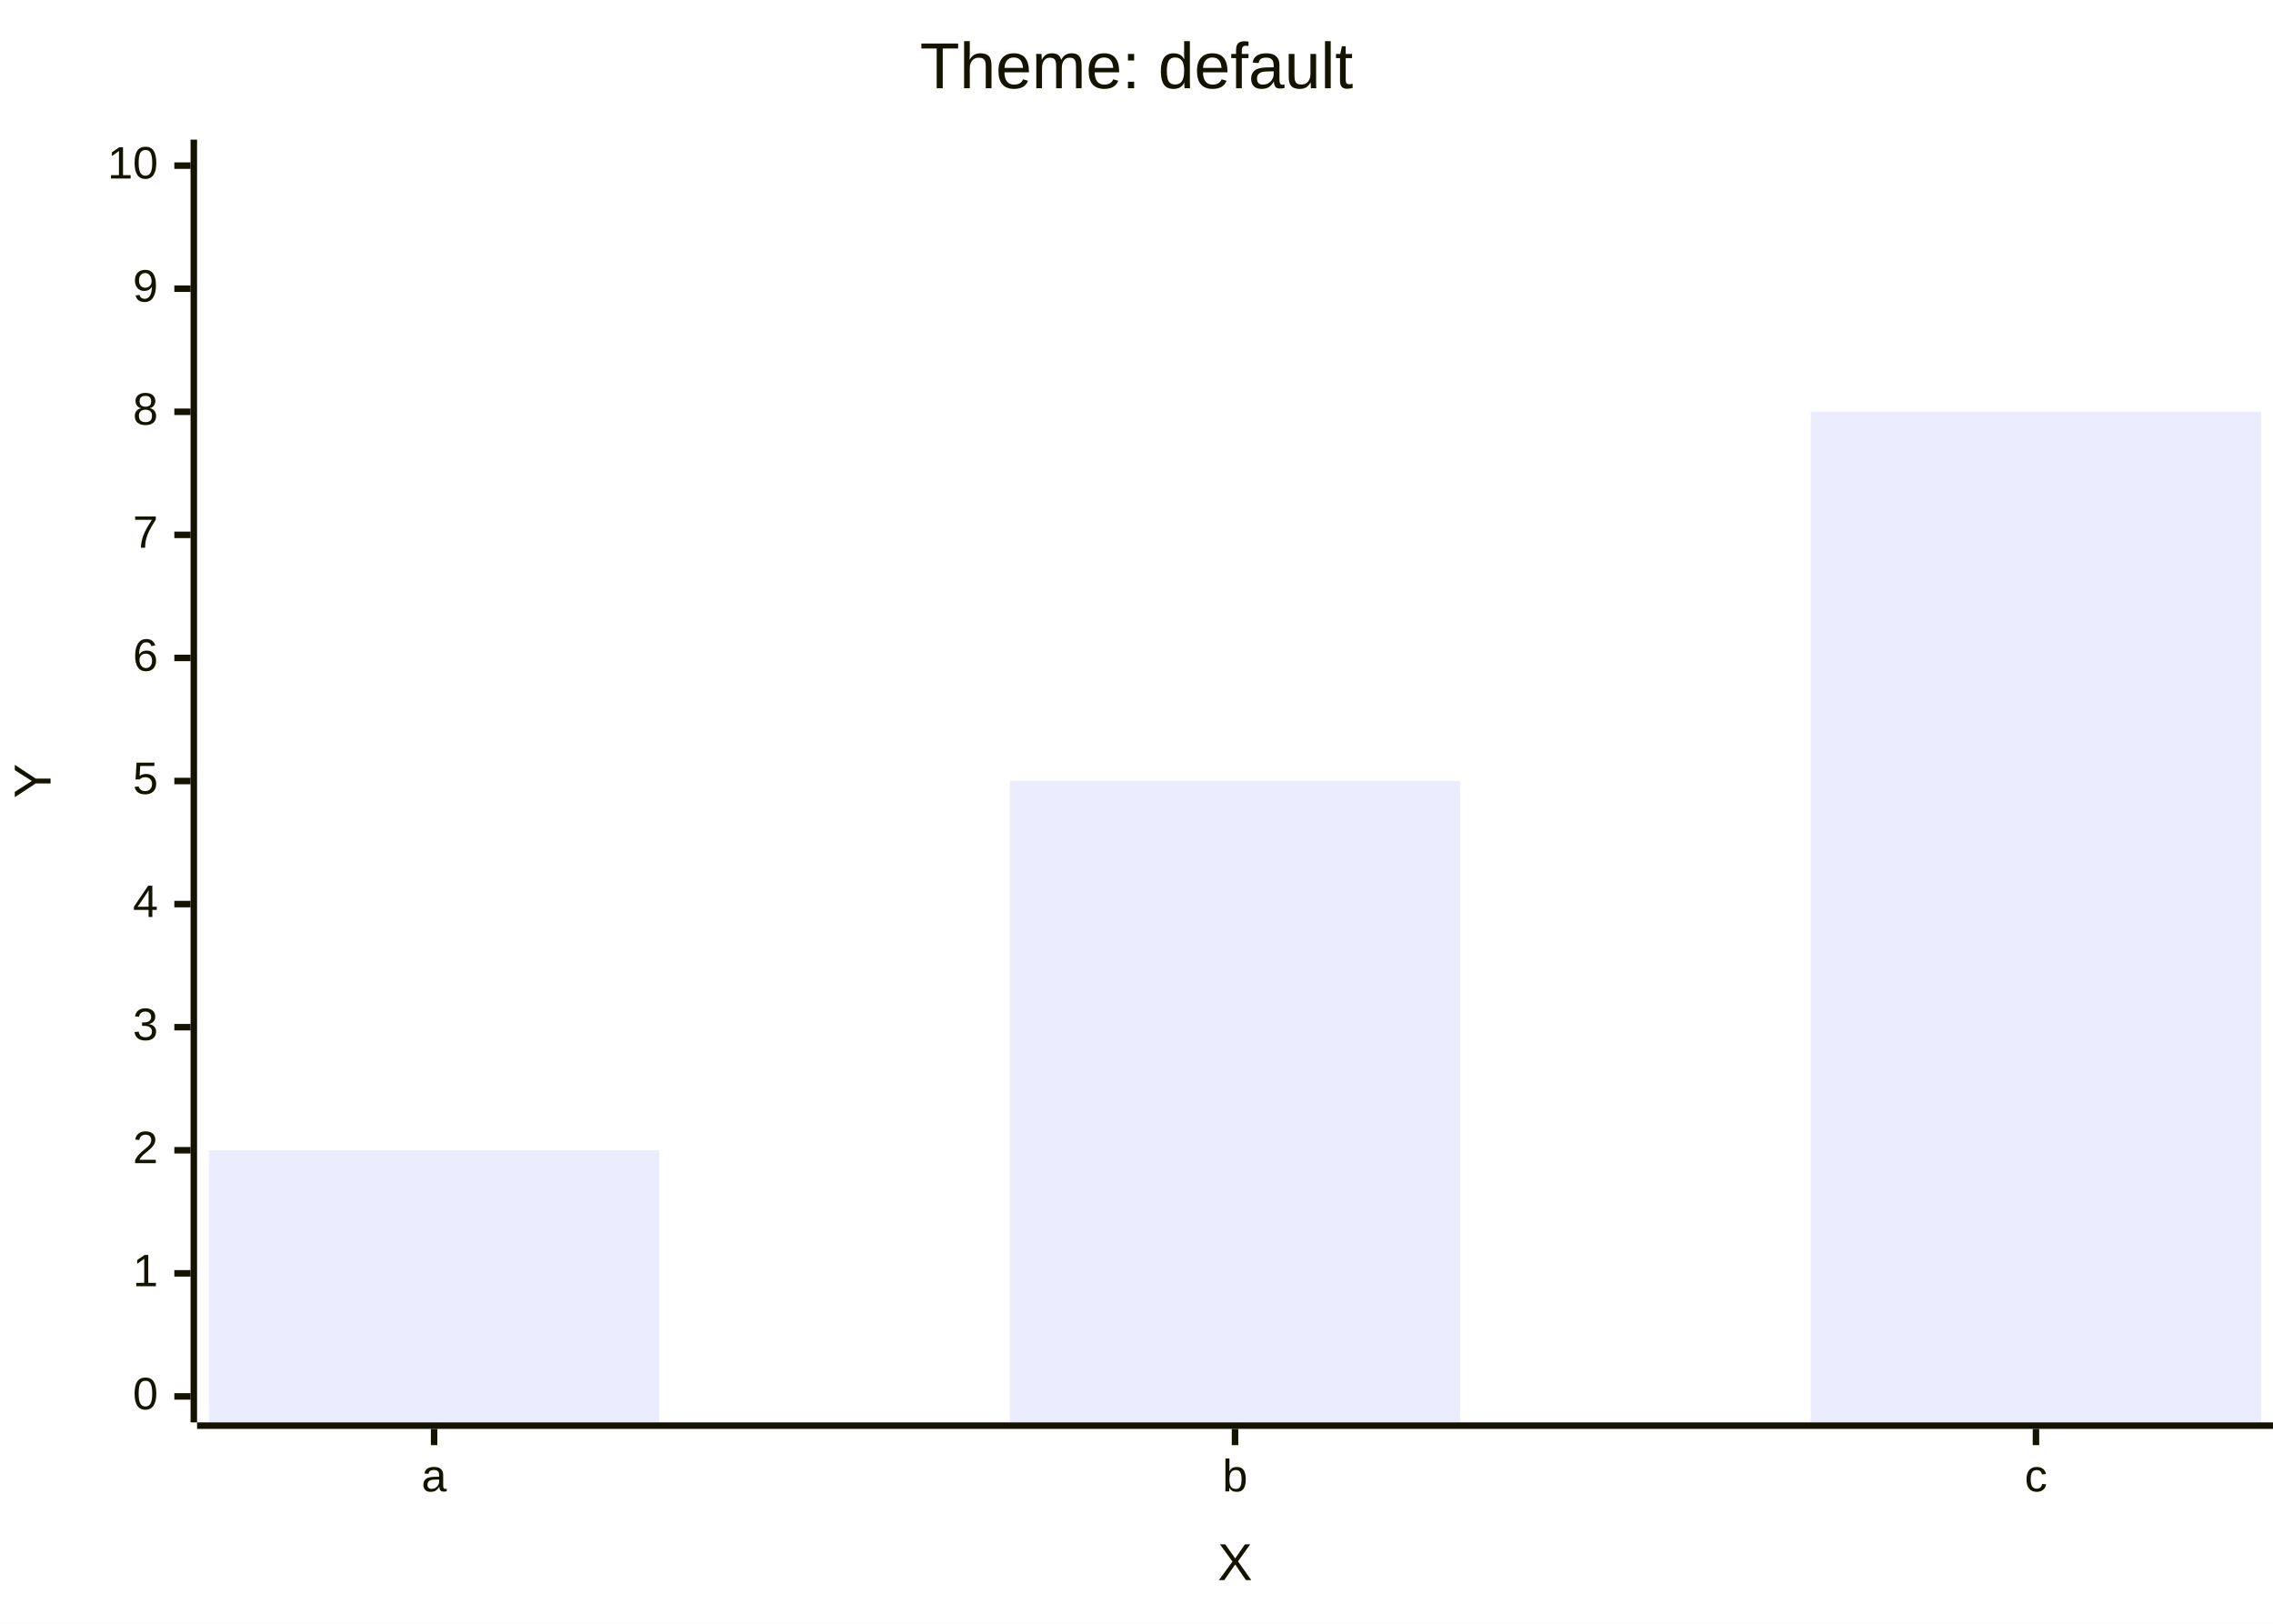
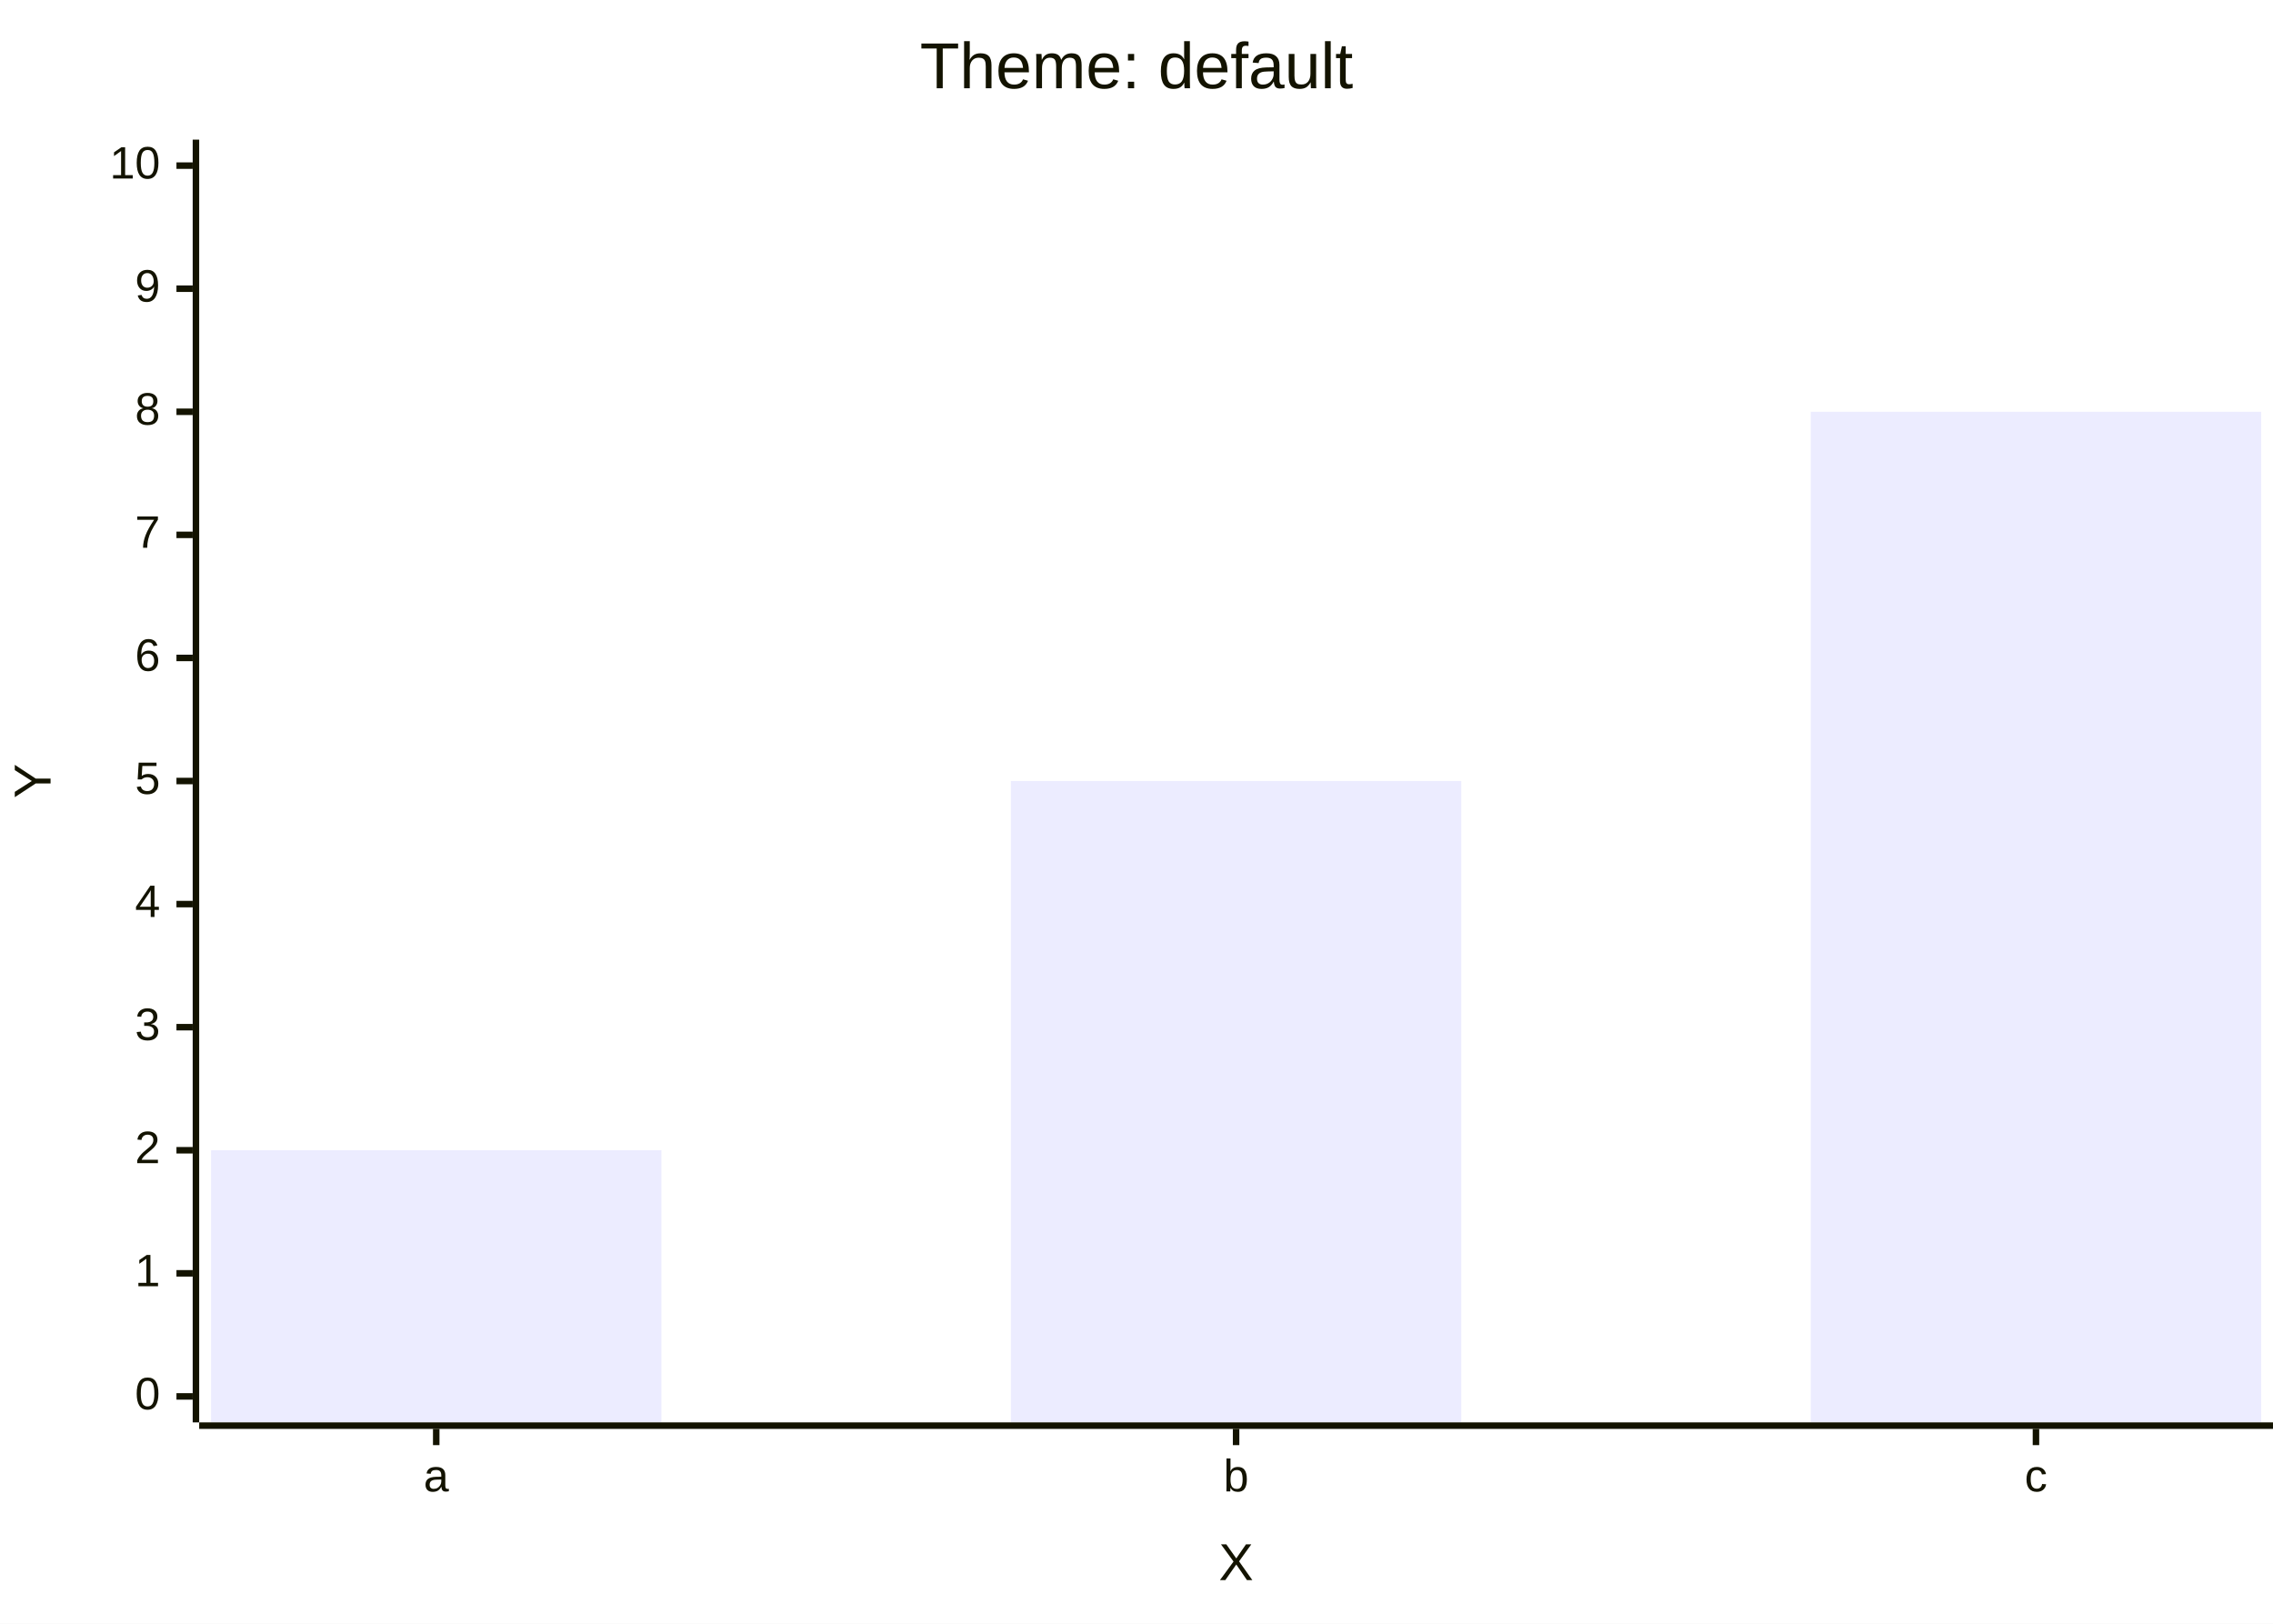
<svg xmlns="http://www.w3.org/2000/svg" id="stress_xychart_theme_default_vs_base_default_001" width="100%" style="max-width: 700px; background-color: white;" viewBox="0 0 700 500" role="graphics-document document" aria-roledescription="xychart">
-   <style>#stress_xychart_theme_default_vs_base_default_001{font-family:"trebuchet ms",verdana,arial,sans-serif;font-size:16px;fill:#333;}@keyframes edge-animation-frame{from{stroke-dashoffset:0;}}@keyframes dash{to{stroke-dashoffset:0;}}#stress_xychart_theme_default_vs_base_default_001 .edge-animation-slow{stroke-dasharray:9,5!important;stroke-dashoffset:900;animation:dash 50s linear infinite;stroke-linecap:round;}#stress_xychart_theme_default_vs_base_default_001 .edge-animation-fast{stroke-dasharray:9,5!important;stroke-dashoffset:900;animation:dash 20s linear infinite;stroke-linecap:round;}#stress_xychart_theme_default_vs_base_default_001 .error-icon{fill:#552222;}#stress_xychart_theme_default_vs_base_default_001 .error-text{fill:#552222;stroke:#552222;}#stress_xychart_theme_default_vs_base_default_001 .edge-thickness-normal{stroke-width:1px;}#stress_xychart_theme_default_vs_base_default_001 .edge-thickness-thick{stroke-width:3.5px;}#stress_xychart_theme_default_vs_base_default_001 .edge-pattern-solid{stroke-dasharray:0;}#stress_xychart_theme_default_vs_base_default_001 .edge-thickness-invisible{stroke-width:0;fill:none;}#stress_xychart_theme_default_vs_base_default_001 .edge-pattern-dashed{stroke-dasharray:3;}#stress_xychart_theme_default_vs_base_default_001 .edge-pattern-dotted{stroke-dasharray:2;}#stress_xychart_theme_default_vs_base_default_001 .marker{fill:#333333;stroke:#333333;}#stress_xychart_theme_default_vs_base_default_001 .marker.cross{stroke:#333333;}#stress_xychart_theme_default_vs_base_default_001 svg{font-family:"trebuchet ms",verdana,arial,sans-serif;font-size:16px;}#stress_xychart_theme_default_vs_base_default_001 p{margin:0;}#stress_xychart_theme_default_vs_base_default_001 :root{--mermaid-font-family:"trebuchet ms",verdana,arial,sans-serif;}</style>
+   <style>#stress_xychart_theme_default_vs_base_default_001{font-family:"trebuchet ms",verdana,arial,sans-serif;font-size:16px;fill:#333;}@keyframes edge-animation-frame{from{stroke-dashoffset:0;}}@keyframes dash{to{stroke-dashoffset:0;}}#stress_xychart_theme_default_vs_base_default_001 .edge-animation-slow{stroke-dasharray:9,5!important;stroke-dashoffset:900;animation:dash 50s linear infinite;stroke-linecap:round;}#stress_xychart_theme_default_vs_base_default_001 .edge-animation-fast{stroke-dasharray:9,5!important;stroke-dashoffset:900;animation:dash 20s linear infinite;stroke-linecap:round;}#stress_xychart_theme_default_vs_base_default_001 .error-icon{fill:#552222;}#stress_xychart_theme_default_vs_base_default_001 .error-text{fill:#552222;stroke:#552222;}#stress_xychart_theme_default_vs_base_default_001 .edge-thickness-normal{stroke-width:1px;}#stress_xychart_theme_default_vs_base_default_001 .edge-thickness-thick{stroke-width:3.5px;}#stress_xychart_theme_default_vs_base_default_001 .edge-pattern-solid{stroke-dasharray:0;}#stress_xychart_theme_default_vs_base_default_001 .edge-thickness-invisible{stroke-width:0;fill:none;}#stress_xychart_theme_default_vs_base_default_001 .edge-pattern-dashed{stroke-dasharray:3;}#stress_xychart_theme_default_vs_base_default_001 .edge-pattern-dotted{stroke-dasharray:2;}#stress_xychart_theme_default_vs_base_default_001 .marker{fill:#333333;stroke:#333333;}#stress_xychart_theme_default_vs_base_default_001 .marker.cross{stroke:#333333;}#stress_xychart_theme_default_vs_base_default_001 svg{font-family:"trebuchet ms",verdana,arial,sans-serif;font-size:16px;}#stress_xychart_theme_default_vs_base_default_001 p{margin:0;}#stress_xychart_theme_default_vs_base_default_001 .node .neo-node{stroke:#9370DB;}#stress_xychart_theme_default_vs_base_default_001 [data-look="neo"].node rect,#stress_xychart_theme_default_vs_base_default_001 [data-look="neo"].cluster rect,#stress_xychart_theme_default_vs_base_default_001 [data-look="neo"].node polygon{stroke:#9370DB;filter:drop-shadow(1px 2px 2px rgba(185, 185, 185, 1));}#stress_xychart_theme_default_vs_base_default_001 [data-look="neo"].node path{stroke:#9370DB;stroke-width:1px;}#stress_xychart_theme_default_vs_base_default_001 [data-look="neo"].node .outer-path{filter:drop-shadow(1px 2px 2px rgba(185, 185, 185, 1));}#stress_xychart_theme_default_vs_base_default_001 [data-look="neo"].node .neo-line path{stroke:#9370DB;filter:none;}#stress_xychart_theme_default_vs_base_default_001 [data-look="neo"].node circle{stroke:#9370DB;filter:drop-shadow(1px 2px 2px rgba(185, 185, 185, 1));}#stress_xychart_theme_default_vs_base_default_001 [data-look="neo"].node circle .state-start{fill:#000000;}#stress_xychart_theme_default_vs_base_default_001 [data-look="neo"].icon-shape .icon{fill:#9370DB;filter:drop-shadow(1px 2px 2px rgba(185, 185, 185, 1));}#stress_xychart_theme_default_vs_base_default_001 [data-look="neo"].icon-shape .icon-neo path{stroke:#9370DB;filter:drop-shadow(1px 2px 2px rgba(185, 185, 185, 1));}#stress_xychart_theme_default_vs_base_default_001 :root{--mermaid-font-family:"trebuchet ms",verdana,arial,sans-serif;}</style>
  <g />
  <g class="main">
    <rect width="700" height="500" class="background" fill="white" />
    <g class="chart-title">
      <text x="0" y="0" fill="#131300" font-size="20" dominant-baseline="middle" text-anchor="middle" transform="translate(350, 21.5) rotate(0)">Theme: default</text>
    </g>
    <g class="plot">
      <g class="bar-plot-0">
-         <rect x="64.338" y="354.2" width="138.7" height="83.8" fill="#ECECFF" stroke="#ECECFF" stroke-width="0" />
-         <rect x="310.994" y="240.5" width="138.7" height="197.5" fill="#ECECFF" stroke="#ECECFF" stroke-width="0" />
+         <rect x="64.992" y="354.2" width="138.7" height="83.8" fill="#ECECFF" stroke="#ECECFF" stroke-width="0" />
+         <rect x="311.321" y="240.5" width="138.7" height="197.5" fill="#ECECFF" stroke="#ECECFF" stroke-width="0" />
        <rect x="557.65" y="126.8" width="138.7" height="311.2" fill="#ECECFF" stroke="#ECECFF" stroke-width="0" />
      </g>
    </g>
    <g class="bottom-axis">
      <g class="axis-line">
-         <path d="M 60.688,439 L 700,439" fill="none" stroke="#131300" stroke-width="2" />
+         <path d="M 61.342,439 L 700,439" fill="none" stroke="#131300" stroke-width="2" />
      </g>
      <g class="label">
-         <text x="0" y="0" fill="#131300" font-size="14" dominant-baseline="text-before-edge" text-anchor="middle" transform="translate(133.6875, 450) rotate(0)">a</text>
-         <text x="0" y="0" fill="#131300" font-size="14" dominant-baseline="text-before-edge" text-anchor="middle" transform="translate(380.3438, 450) rotate(0)">b</text>
+         <text x="0" y="0" fill="#131300" font-size="14" dominant-baseline="text-before-edge" text-anchor="middle" transform="translate(134.3418, 450) rotate(0)">a</text>
+         <text x="0" y="0" fill="#131300" font-size="14" dominant-baseline="text-before-edge" text-anchor="middle" transform="translate(380.6709, 450) rotate(0)">b</text>
        <text x="0" y="0" fill="#131300" font-size="14" dominant-baseline="text-before-edge" text-anchor="middle" transform="translate(627, 450) rotate(0)">c</text>
      </g>
      <g class="ticks">
-         <path d="M 133.688,440 L 133.688,445" fill="none" stroke="#131300" stroke-width="2" />
-         <path d="M 380.344,440 L 380.344,445" fill="none" stroke="#131300" stroke-width="2" />
+         <path d="M 134.342,440 L 134.342,445" fill="none" stroke="#131300" stroke-width="2" />
+         <path d="M 380.671,440 L 380.671,445" fill="none" stroke="#131300" stroke-width="2" />
        <path d="M 627,440 L 627,445" fill="none" stroke="#131300" stroke-width="2" />
      </g>
      <g class="title">
-         <text x="0" y="0" fill="#131300" font-size="16" dominant-baseline="text-before-edge" text-anchor="middle" transform="translate(380.3438, 476) rotate(0)">X</text>
+         <text x="0" y="0" fill="#131300" font-size="16" dominant-baseline="text-before-edge" text-anchor="middle" transform="translate(380.6709, 476) rotate(0)">X</text>
      </g>
    </g>
    <g class="left-axis">
      <g class="axisl-line">
-         <path d="M 59.688,43 L 59.688,438" fill="none" stroke="#131300" stroke-width="2" />
+         <path d="M 60.342,43 L 60.342,438" fill="none" stroke="#131300" stroke-width="2" />
      </g>
      <g class="label">
-         <text x="0" y="0" fill="#131300" font-size="14" dominant-baseline="middle" text-anchor="end" transform="translate(48.6875, 51) rotate(0)">10</text>
-         <text x="0" y="0" fill="#131300" font-size="14" dominant-baseline="middle" text-anchor="end" transform="translate(48.6875, 88.9) rotate(0)">9</text>
-         <text x="0" y="0" fill="#131300" font-size="14" dominant-baseline="middle" text-anchor="end" transform="translate(48.6875, 126.8) rotate(0)">8</text>
-         <text x="0" y="0" fill="#131300" font-size="14" dominant-baseline="middle" text-anchor="end" transform="translate(48.6875, 164.7) rotate(0)">7</text>
-         <text x="0" y="0" fill="#131300" font-size="14" dominant-baseline="middle" text-anchor="end" transform="translate(48.6875, 202.6) rotate(0)">6</text>
-         <text x="0" y="0" fill="#131300" font-size="14" dominant-baseline="middle" text-anchor="end" transform="translate(48.6875, 240.5) rotate(0)">5</text>
-         <text x="0" y="0" fill="#131300" font-size="14" dominant-baseline="middle" text-anchor="end" transform="translate(48.6875, 278.4) rotate(0)">4</text>
-         <text x="0" y="0" fill="#131300" font-size="14" dominant-baseline="middle" text-anchor="end" transform="translate(48.6875, 316.3) rotate(0)">3</text>
-         <text x="0" y="0" fill="#131300" font-size="14" dominant-baseline="middle" text-anchor="end" transform="translate(48.6875, 354.2) rotate(0)">2</text>
-         <text x="0" y="0" fill="#131300" font-size="14" dominant-baseline="middle" text-anchor="end" transform="translate(48.6875, 392.1) rotate(0)">1</text>
-         <text x="0" y="0" fill="#131300" font-size="14" dominant-baseline="middle" text-anchor="end" transform="translate(48.6875, 430) rotate(0)">0</text>
+         <text x="0" y="0" fill="#131300" font-size="14" dominant-baseline="middle" text-anchor="end" transform="translate(49.3418, 51) rotate(0)">10</text>
+         <text x="0" y="0" fill="#131300" font-size="14" dominant-baseline="middle" text-anchor="end" transform="translate(49.3418, 88.9) rotate(0)">9</text>
+         <text x="0" y="0" fill="#131300" font-size="14" dominant-baseline="middle" text-anchor="end" transform="translate(49.3418, 126.8) rotate(0)">8</text>
+         <text x="0" y="0" fill="#131300" font-size="14" dominant-baseline="middle" text-anchor="end" transform="translate(49.3418, 164.7) rotate(0)">7</text>
+         <text x="0" y="0" fill="#131300" font-size="14" dominant-baseline="middle" text-anchor="end" transform="translate(49.3418, 202.6) rotate(0)">6</text>
+         <text x="0" y="0" fill="#131300" font-size="14" dominant-baseline="middle" text-anchor="end" transform="translate(49.3418, 240.5) rotate(0)">5</text>
+         <text x="0" y="0" fill="#131300" font-size="14" dominant-baseline="middle" text-anchor="end" transform="translate(49.3418, 278.4) rotate(0)">4</text>
+         <text x="0" y="0" fill="#131300" font-size="14" dominant-baseline="middle" text-anchor="end" transform="translate(49.3418, 316.3) rotate(0)">3</text>
+         <text x="0" y="0" fill="#131300" font-size="14" dominant-baseline="middle" text-anchor="end" transform="translate(49.3418, 354.2) rotate(0)">2</text>
+         <text x="0" y="0" fill="#131300" font-size="14" dominant-baseline="middle" text-anchor="end" transform="translate(49.3418, 392.1) rotate(0)">1</text>
+         <text x="0" y="0" fill="#131300" font-size="14" dominant-baseline="middle" text-anchor="end" transform="translate(49.3418, 430) rotate(0)">0</text>
      </g>
      <g class="ticks">
-         <path d="M 58.688,51 L 53.688,51" fill="none" stroke="#131300" stroke-width="2" />
-         <path d="M 58.688,88.9 L 53.688,88.9" fill="none" stroke="#131300" stroke-width="2" />
-         <path d="M 58.688,126.8 L 53.688,126.8" fill="none" stroke="#131300" stroke-width="2" />
-         <path d="M 58.688,164.7 L 53.688,164.7" fill="none" stroke="#131300" stroke-width="2" />
-         <path d="M 58.688,202.6 L 53.688,202.6" fill="none" stroke="#131300" stroke-width="2" />
-         <path d="M 58.688,240.5 L 53.688,240.5" fill="none" stroke="#131300" stroke-width="2" />
-         <path d="M 58.688,278.4 L 53.688,278.4" fill="none" stroke="#131300" stroke-width="2" />
-         <path d="M 58.688,316.3 L 53.688,316.3" fill="none" stroke="#131300" stroke-width="2" />
-         <path d="M 58.688,354.2 L 53.688,354.2" fill="none" stroke="#131300" stroke-width="2" />
-         <path d="M 58.688,392.1 L 53.688,392.1" fill="none" stroke="#131300" stroke-width="2" />
-         <path d="M 58.688,430 L 53.688,430" fill="none" stroke="#131300" stroke-width="2" />
+         <path d="M 59.342,51 L 54.342,51" fill="none" stroke="#131300" stroke-width="2" />
+         <path d="M 59.342,88.9 L 54.342,88.9" fill="none" stroke="#131300" stroke-width="2" />
+         <path d="M 59.342,126.8 L 54.342,126.8" fill="none" stroke="#131300" stroke-width="2" />
+         <path d="M 59.342,164.7 L 54.342,164.7" fill="none" stroke="#131300" stroke-width="2" />
+         <path d="M 59.342,202.6 L 54.342,202.6" fill="none" stroke="#131300" stroke-width="2" />
+         <path d="M 59.342,240.5 L 54.342,240.5" fill="none" stroke="#131300" stroke-width="2" />
+         <path d="M 59.342,278.4 L 54.342,278.4" fill="none" stroke="#131300" stroke-width="2" />
+         <path d="M 59.342,316.3 L 54.342,316.3" fill="none" stroke="#131300" stroke-width="2" />
+         <path d="M 59.342,354.2 L 54.342,354.2" fill="none" stroke="#131300" stroke-width="2" />
+         <path d="M 59.342,392.1 L 54.342,392.1" fill="none" stroke="#131300" stroke-width="2" />
+         <path d="M 59.342,430 L 54.342,430" fill="none" stroke="#131300" stroke-width="2" />
      </g>
      <g class="title">
        <text x="0" y="0" fill="#131300" font-size="16" dominant-baseline="text-before-edge" text-anchor="middle" transform="translate(5, 240.5) rotate(270)">Y</text>
      </g>
    </g>
  </g>
  <g class="mermaid-tmp-group" />
</svg>
